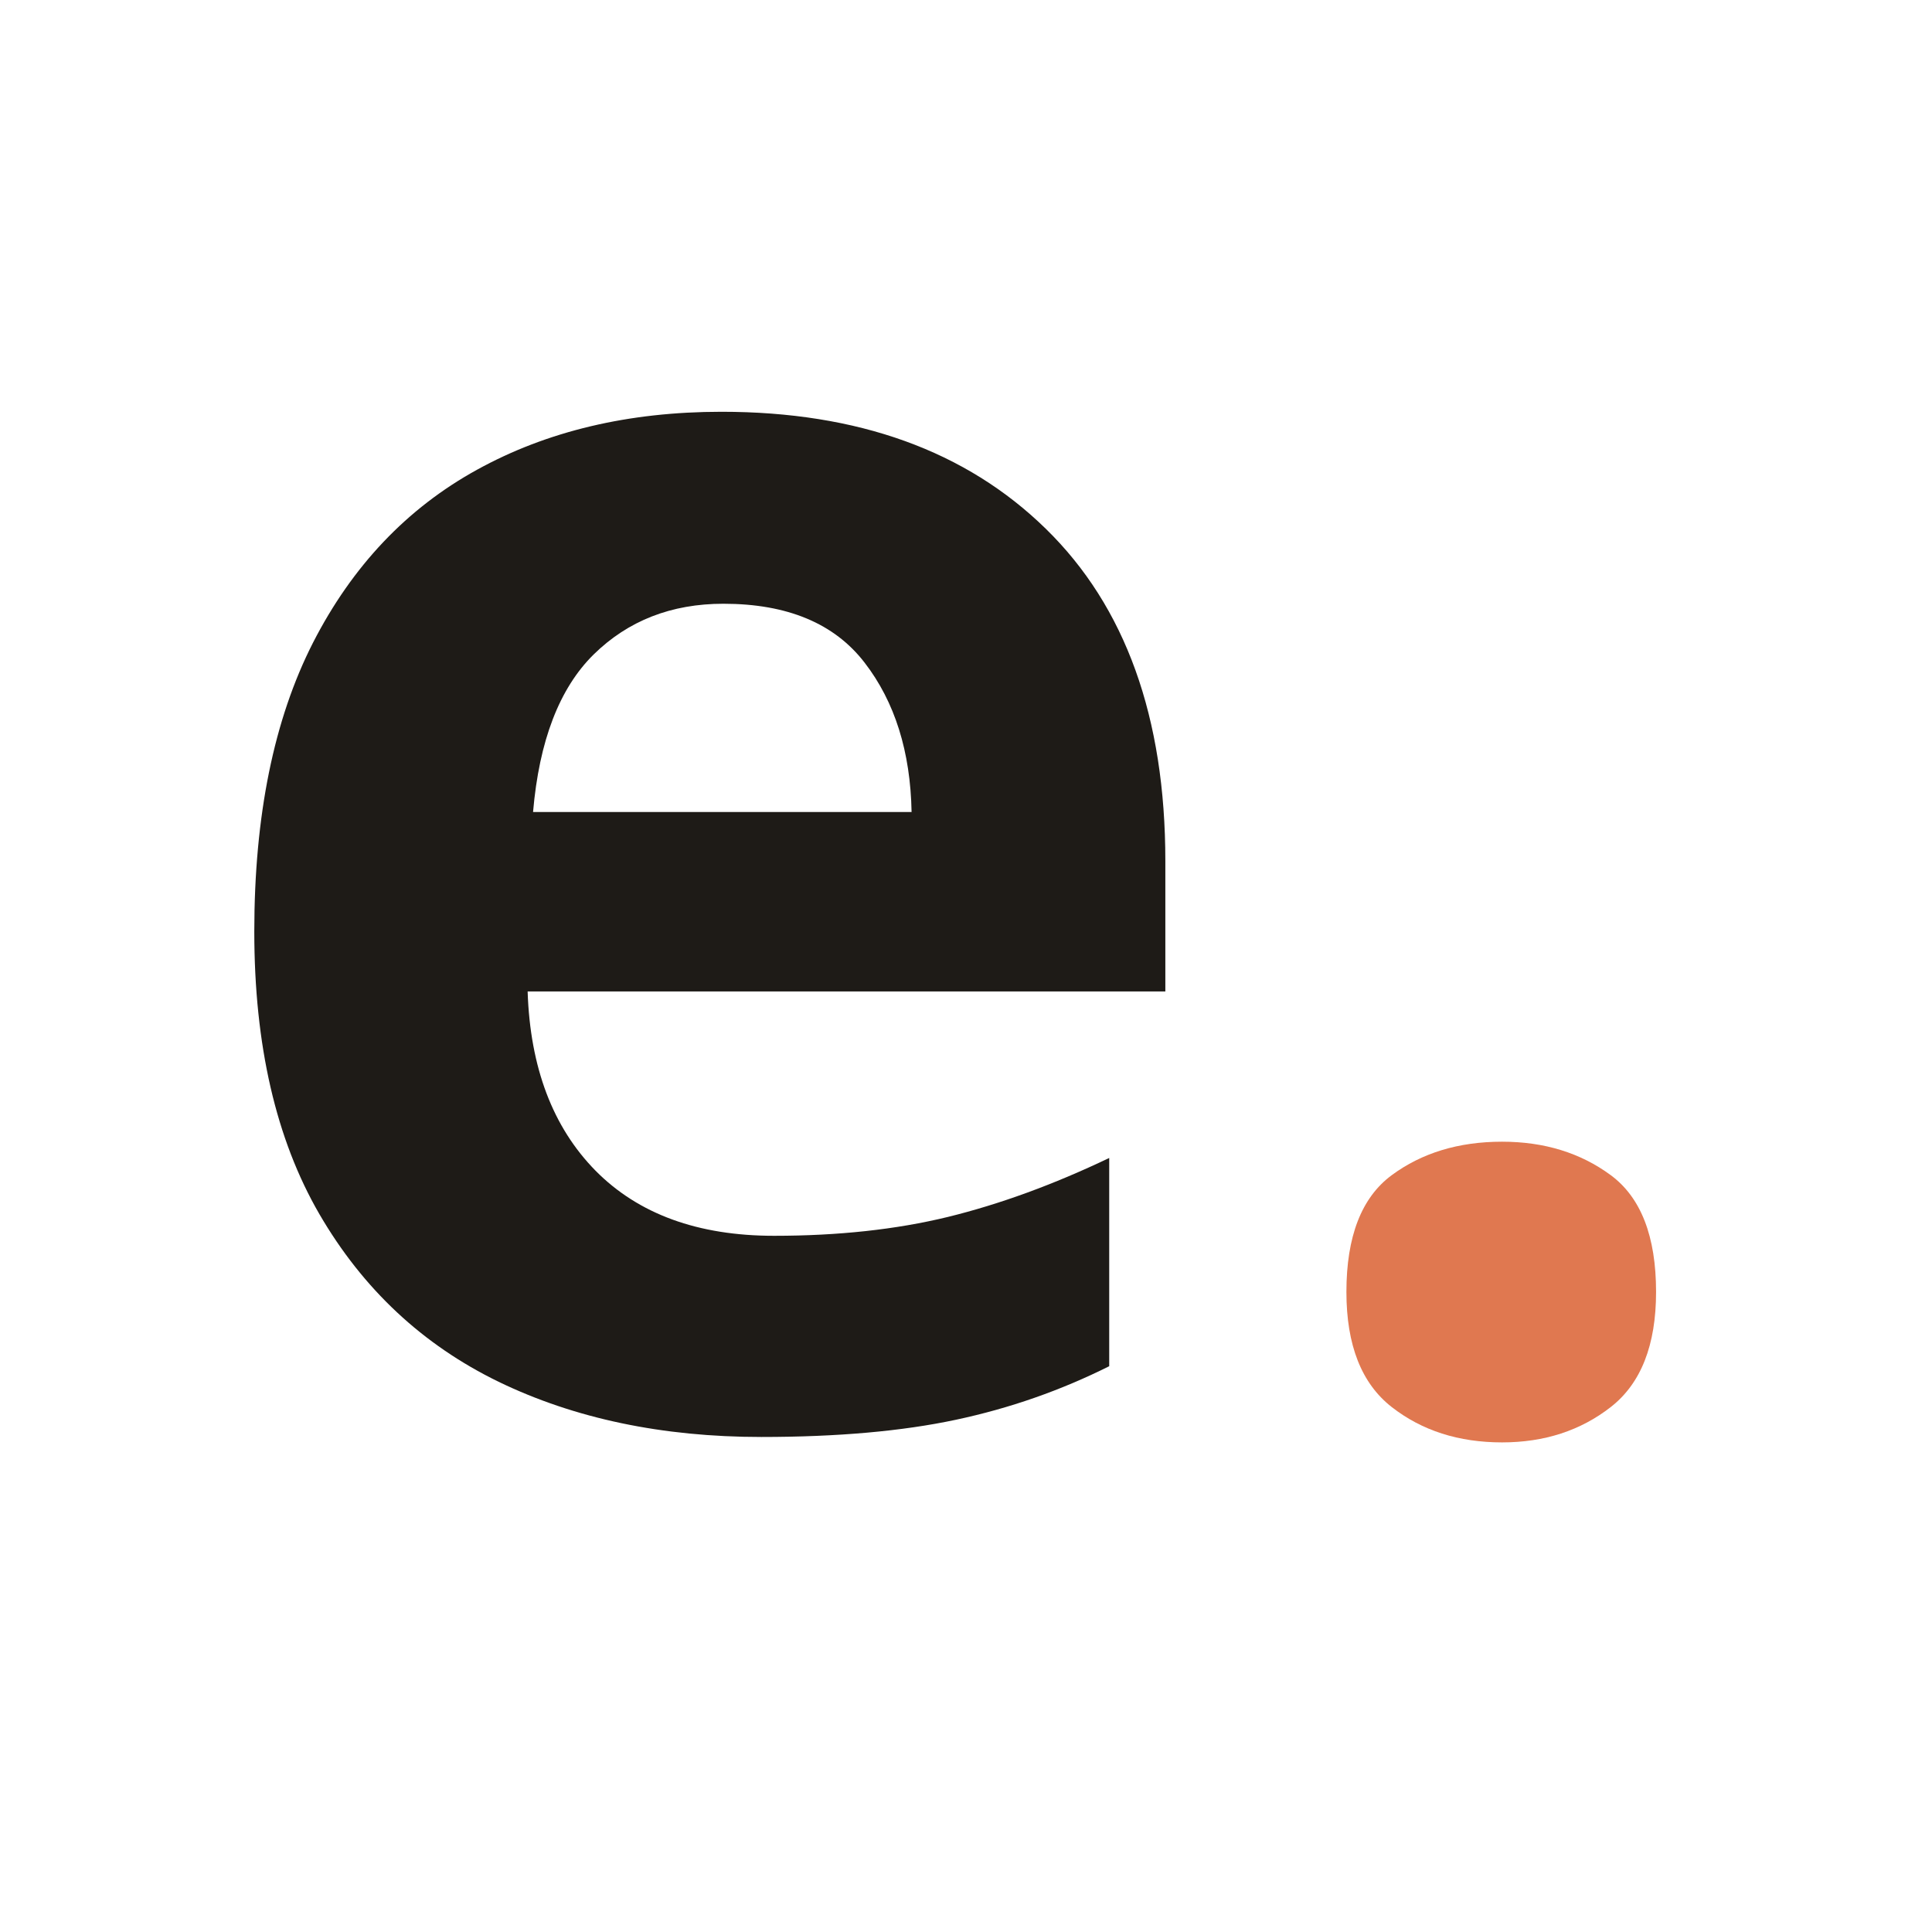
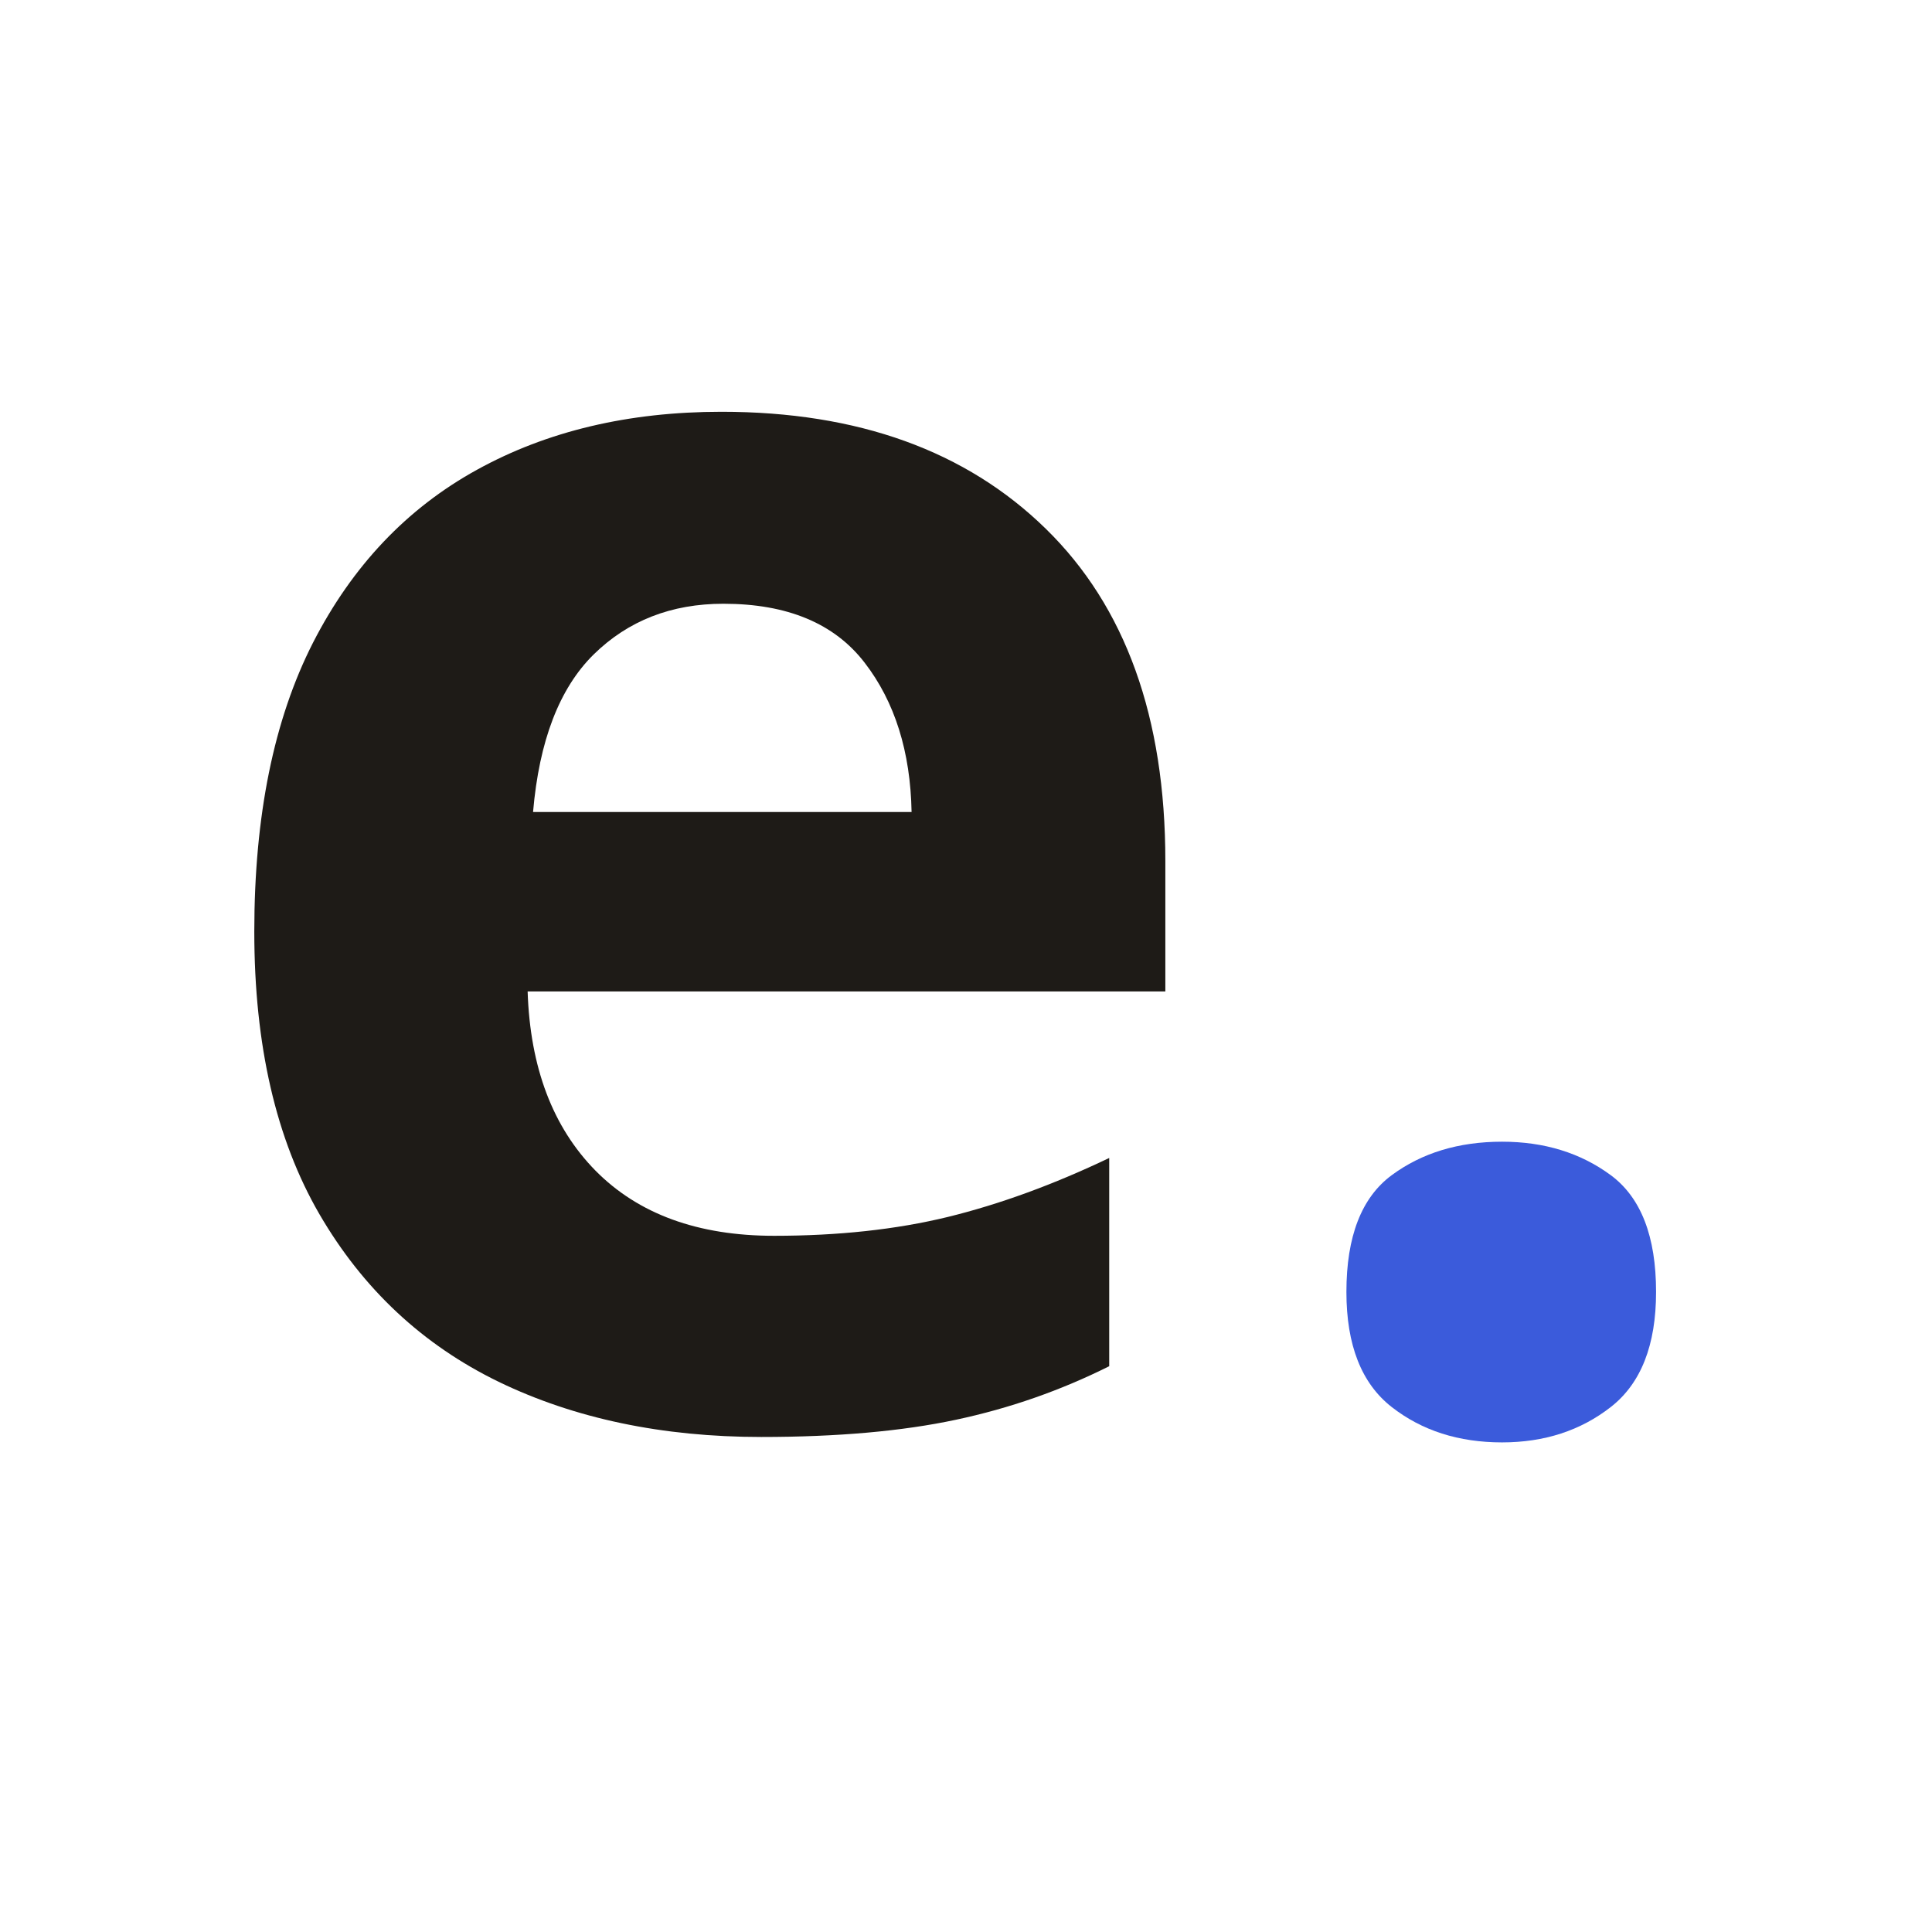
<svg xmlns="http://www.w3.org/2000/svg" viewBox="0 0 128 128">
  <style>
    text {
      font: 700 120px 'Space Grotesk', system-ui, sans-serif;
      fill: #1E1B17;
    }
-     tspan { fill: #E07850; }
+     tspan { fill: #3B5BDB; }
    @media (prefers-color-scheme: dark) {
      text { fill: #EDE8E0; }
+       tspan { fill: #6B8AFF; }
    }
  </style>
  <text x="64" y="94" text-anchor="middle">e<tspan>.</tspan>
  </text>
</svg>
